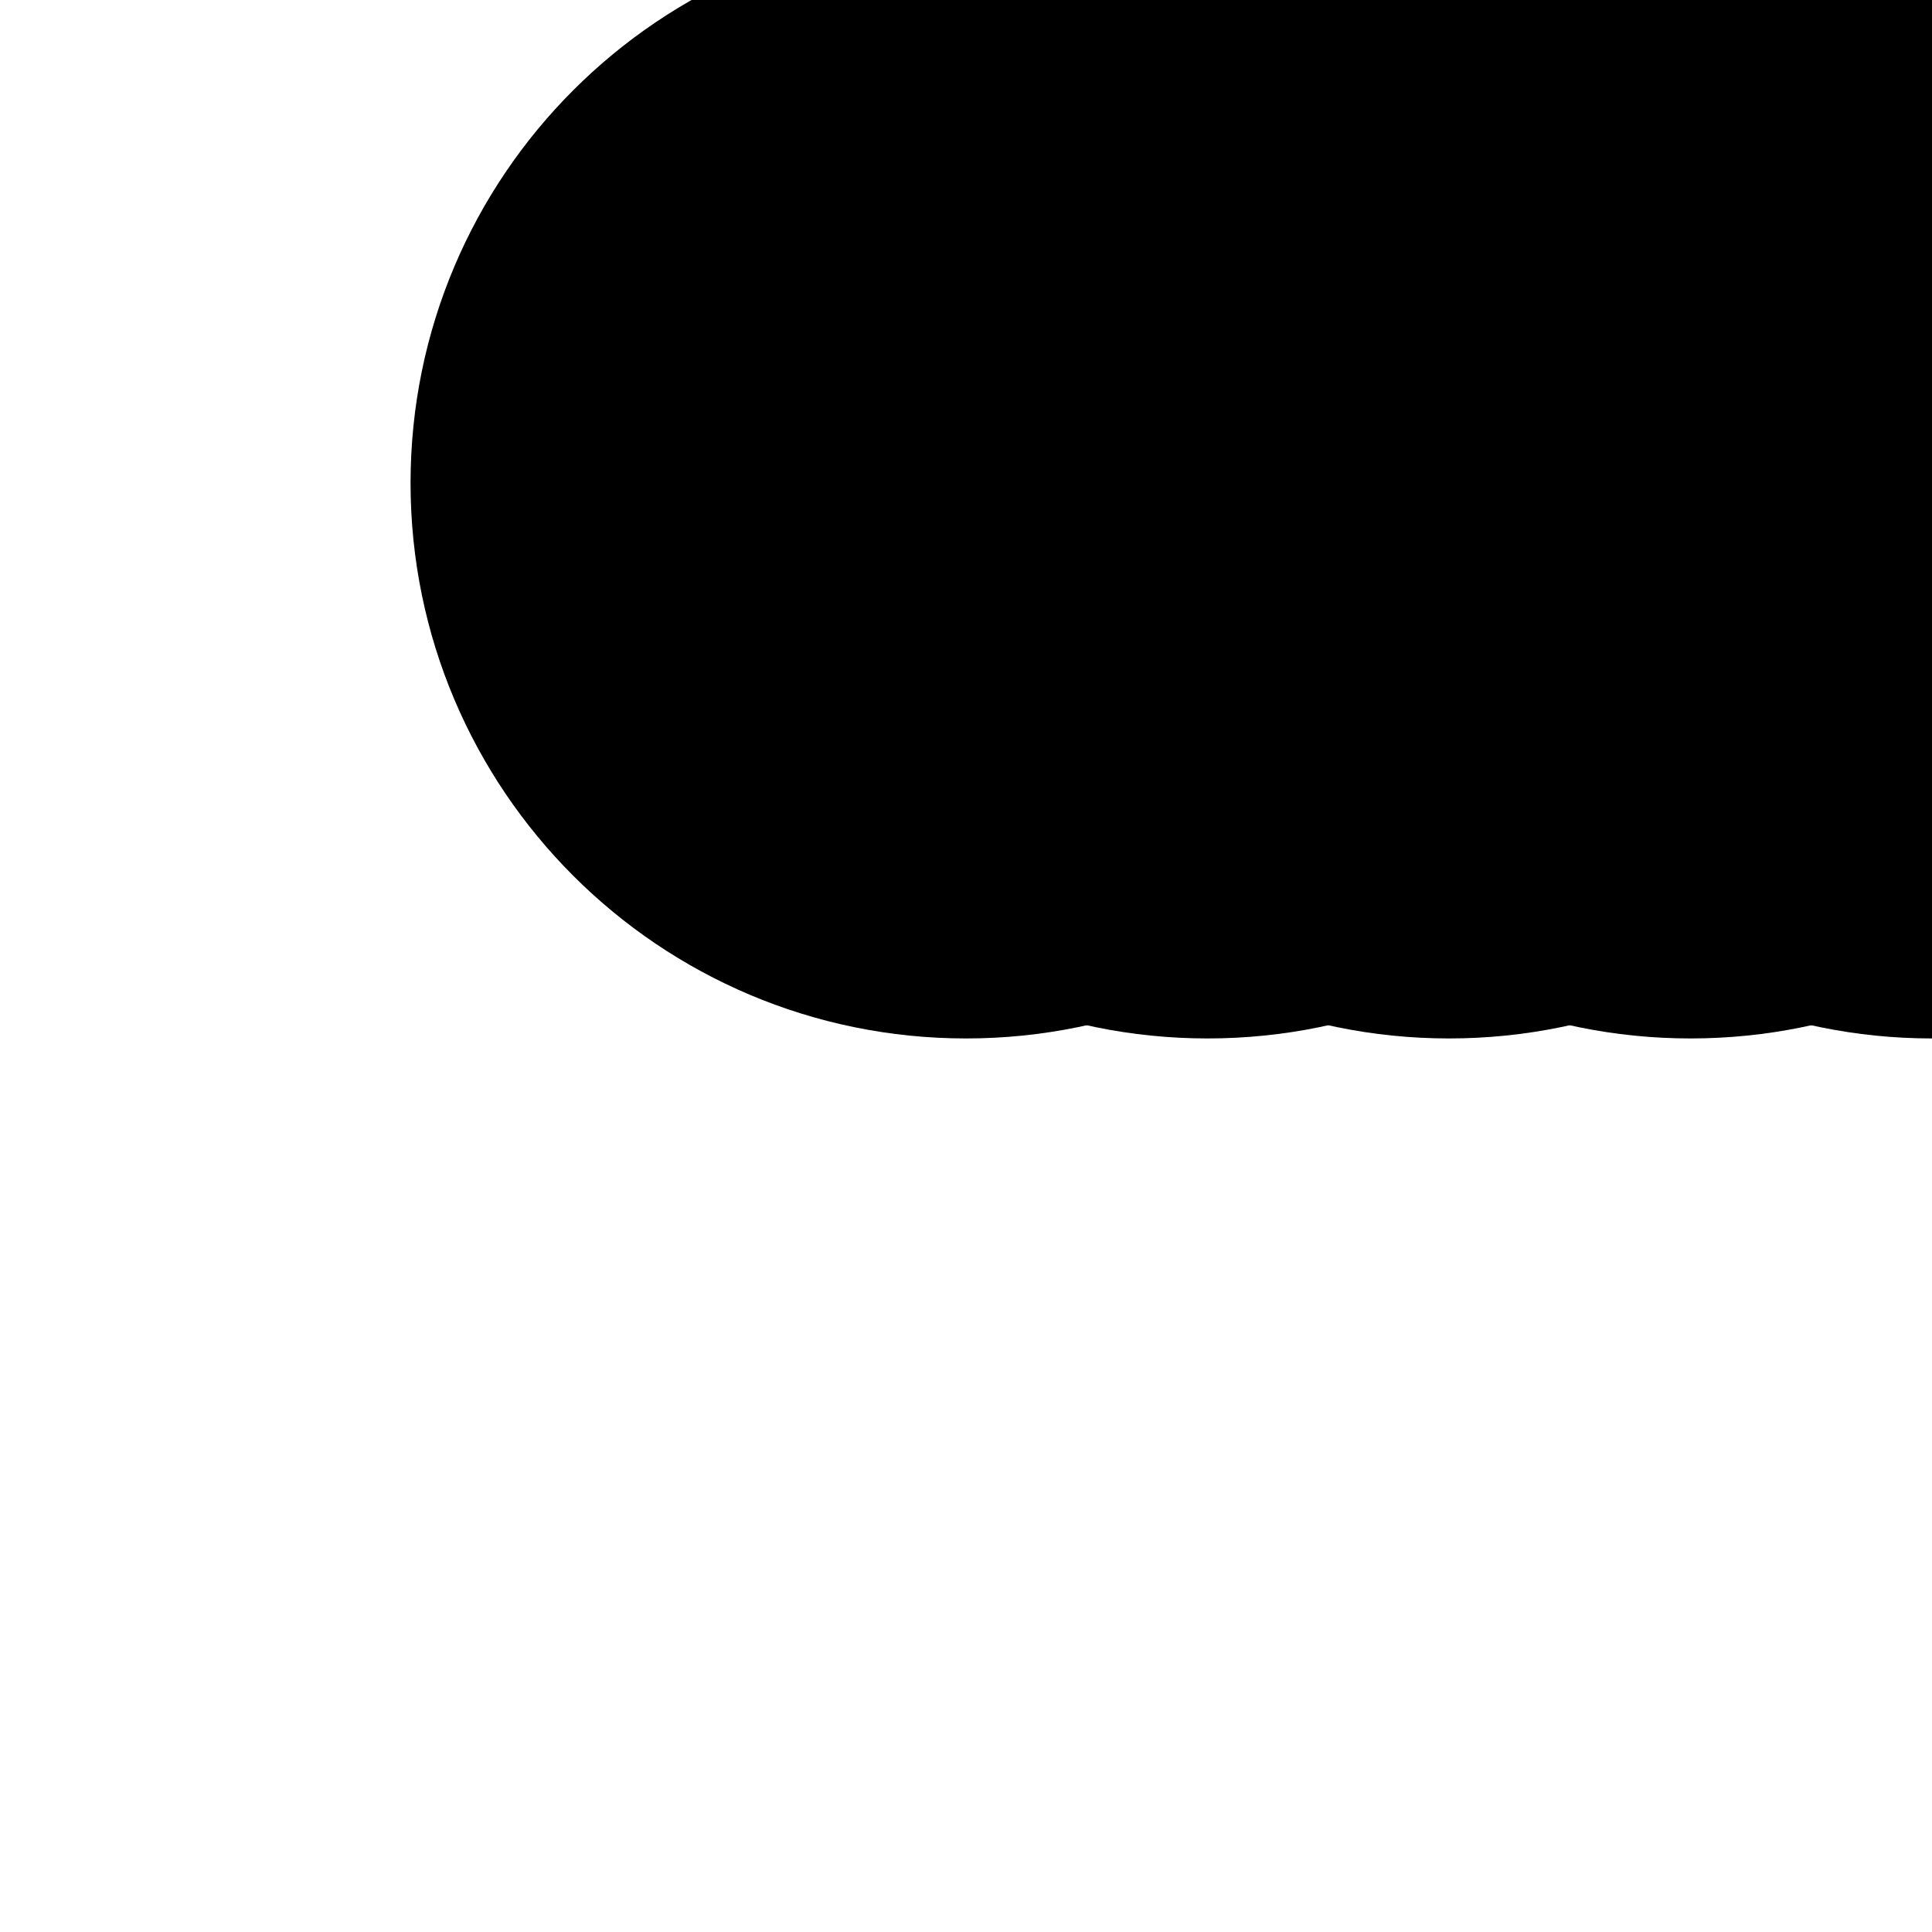
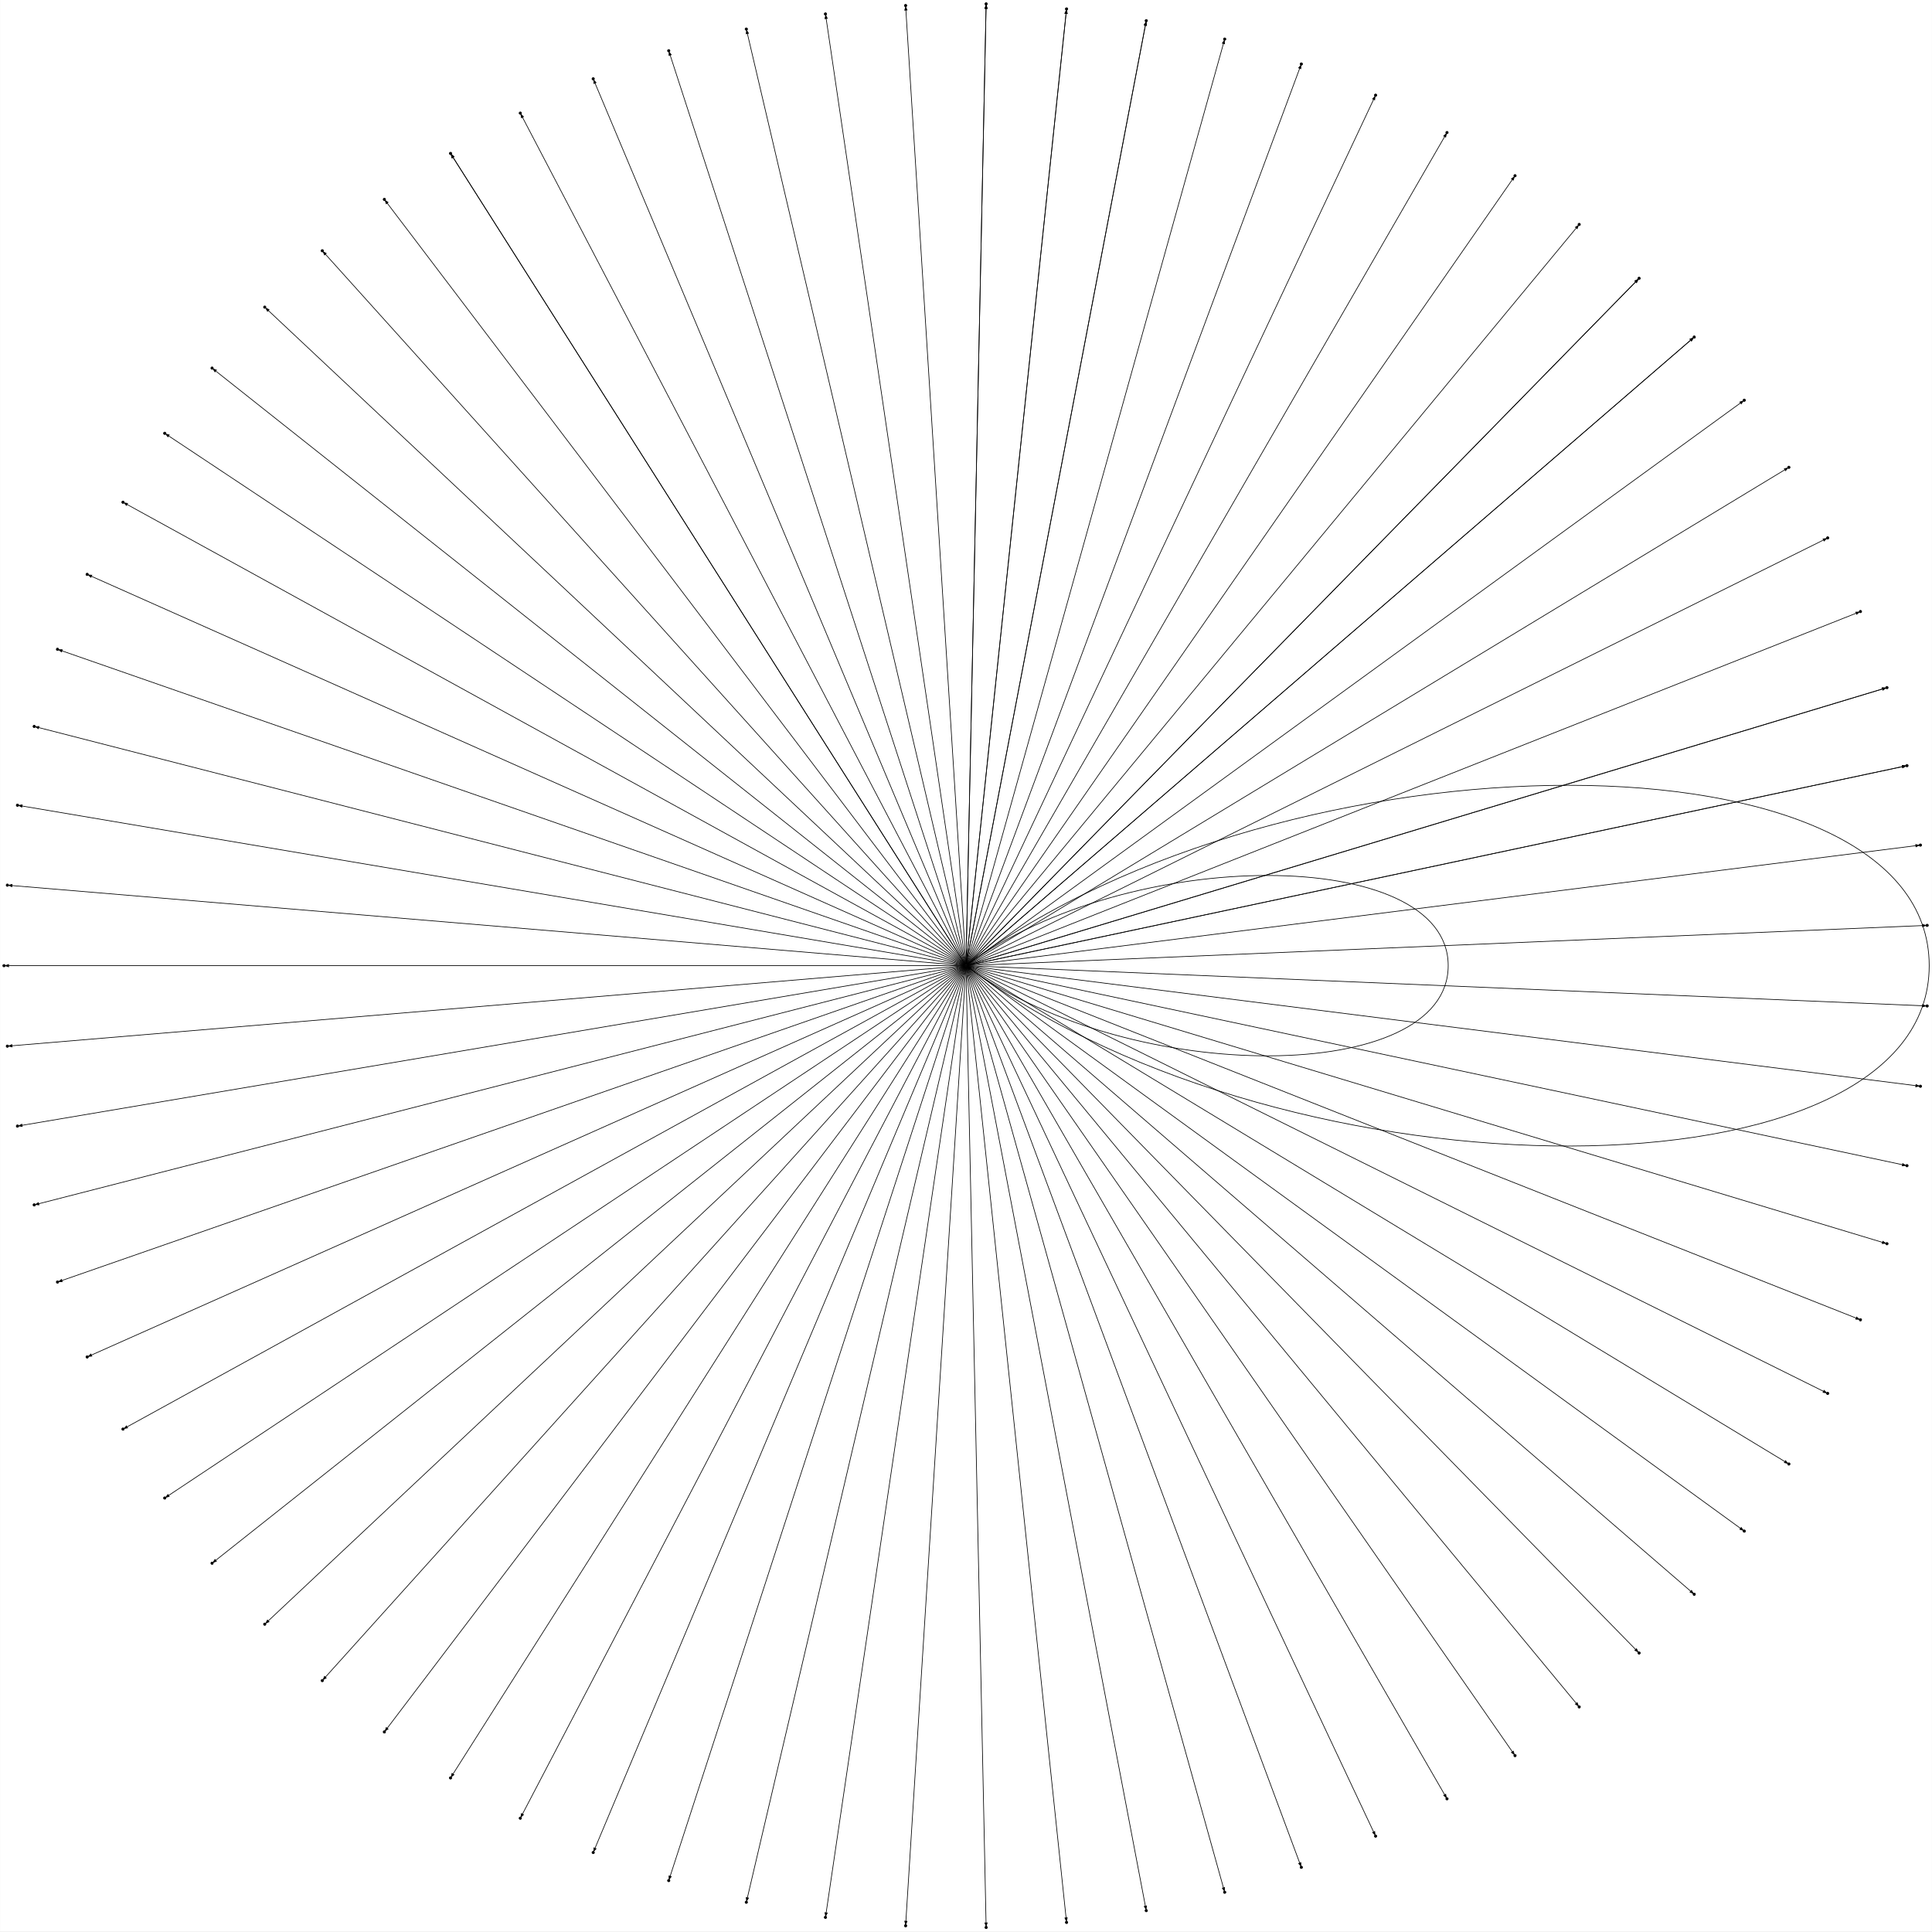
- <svg xmlns="http://www.w3.org/2000/svg" width="8pt" height="8pt" viewBox="0.00 0.00 8.00 8.00">
-   <g id="graph0" class="graph" transform="scale(1 1) rotate(0) translate(4 4)">
-     <polygon fill="white" stroke="none" points="-4,4 -4,-4 4,-4 4,4 -4,4" />
-     <g id="node4549" class="node">
-       <ellipse fill="black" stroke="black" cx="0" cy="-2" rx="1.8" ry="1.8" />
-     </g>
-     <g id="node4757" class="node">
-       <ellipse fill="black" stroke="black" cx="1" cy="-2" rx="1.8" ry="1.8" />
-     </g>
-     <g id="node4758" class="node">
-       <ellipse fill="black" stroke="black" cx="2" cy="-2" rx="1.8" ry="1.8" />
-     </g>
-     <g id="node4759" class="node">
-       <ellipse fill="black" stroke="black" cx="3" cy="-2" rx="1.8" ry="1.8" />
-     </g>
-     <g id="node4760" class="node">
-       <ellipse fill="black" stroke="black" cx="4" cy="-2" rx="1.8" ry="1.8" />
-     </g>
-     <g id="node4761" class="node">
-       <ellipse fill="black" stroke="black" cx="5" cy="-2" rx="1.8" ry="1.8" />
+ <svg xmlns="http://www.w3.org/2000/svg" width="2892pt" height="2891pt" viewBox="0.00 0.00 2891.60 2890.97">
+   <g id="graph0" class="graph" transform="scale(1 1) rotate(0) translate(4 2886.97)">
+     <polygon fill="white" stroke="none" points="-4,4 -4,-2886.97 2887.6,-2886.97 2887.6,4 -4,4" />
+     <g id="node1" class="node">
+       <ellipse fill="black" stroke="black" cx="1441.8" cy="-1441.48" rx="1.8" ry="1.8" />
+     </g>
+     <g id="edge84" class="edge">
+       <path fill="none" stroke="black" d="M1443.57,-1442.8C1684.75,-1621.48 2163.6,-1621.04 2163.6,-1441.48 2163.6,-1262.98 1690.34,-1261.5 1447.83,-1437.05" />
+       <polygon fill="black" stroke="black" points="1446.57,-1435.8 1443.57,-1440.17 1448.63,-1438.63 1446.57,-1435.8" />
+     </g>
+     <g id="edge85" class="edge">
+       <path fill="none" stroke="black" d="M1443.56,-1442.8C1924.75,-1801.48 2883.6,-1801.04 2883.6,-1441.48 2883.6,-1082.98 1930.36,-1081.49 1447.8,-1437.02" />
+       <polygon fill="black" stroke="black" points="1446.54,-1435.78 1443.56,-1440.17 1448.62,-1438.6 1446.54,-1435.78" />
+     </g>
+     <g id="node2" class="node">
+       <ellipse fill="black" stroke="black" cx="2880.54" cy="-1501.79" rx="1.8" ry="1.8" />
+     </g>
+     <g id="edge1" class="edge">
+       <path fill="none" stroke="black" d="M1443.76,-1441.57C1500.5,-1443.94 2768.33,-1497.08 2873.59,-1501.49" />
+       <polygon fill="black" stroke="black" points="2873.59,-1503.25 2878.66,-1501.71 2873.73,-1499.75 2873.59,-1503.25" />
+     </g>
+     <g id="node3" class="node">
+       <ellipse fill="black" stroke="black" cx="2870.45" cy="-1621.96" rx="1.8" ry="1.8" />
+     </g>
+     <g id="edge2" class="edge">
+       <path fill="none" stroke="black" d="M1443.75,-1441.73C1500.09,-1448.85 2759.03,-1607.89 2863.55,-1621.09" />
+       <polygon fill="black" stroke="black" points="2863.4,-1622.84 2868.58,-1621.73 2863.84,-1619.37 2863.4,-1622.84" />
+     </g>
+     <g id="node4" class="node">
+       <ellipse fill="black" stroke="black" cx="2850.33" cy="-1740.88" rx="1.8" ry="1.8" />
+     </g>
+     <g id="edge3" class="edge">
+       <path fill="none" stroke="black" d="M1443.72,-1441.89C1499.26,-1453.7 2740.48,-1717.53 2843.54,-1739.43" />
+       <polygon fill="black" stroke="black" points="2843.24,-1741.16 2848.49,-1740.49 2843.96,-1737.73 2843.24,-1741.16" />
+     </g>
+     <g id="edge42" class="edge">
+       <path fill="none" stroke="black" d="M1443.72,-1441.89C1499.26,-1453.7 2740.48,-1717.53 2843.54,-1739.43" />
+       <polygon fill="black" stroke="black" points="2843.24,-1741.16 2848.49,-1740.49 2843.96,-1737.73 2843.24,-1741.16" />
+     </g>
+     <g id="node5" class="node">
+       <ellipse fill="black" stroke="black" cx="2820.34" cy="-1857.69" rx="1.8" ry="1.8" />
+     </g>
+     <g id="edge4" class="edge">
+       <path fill="none" stroke="black" d="M1443.68,-1442.05C1498.04,-1458.46 2712.83,-1825.23 2813.69,-1855.68" />
+       <polygon fill="black" stroke="black" points="2813.25,-1857.38 2818.54,-1857.15 2814.26,-1854.03 2813.25,-1857.38" />
+     </g>
+     <g id="edge61" class="edge">
+       <path fill="none" stroke="black" d="M1443.68,-1442.05C1498.04,-1458.46 2712.83,-1825.23 2813.69,-1855.68" />
+       <polygon fill="black" stroke="black" points="2813.25,-1857.38 2818.54,-1857.15 2814.26,-1854.03 2813.25,-1857.38" />
+     </g>
+     <g id="node6" class="node">
+       <ellipse fill="black" stroke="black" cx="2780.68" cy="-1971.58" rx="1.8" ry="1.8" />
+     </g>
+     <g id="edge5" class="edge">
+       <path fill="none" stroke="black" d="M1443.63,-1442.21C1496.42,-1463.11 2676.26,-1930.24 2774.22,-1969.03" />
+       <polygon fill="black" stroke="black" points="2773.63,-1970.68 2778.93,-1970.89 2774.92,-1967.42 2773.63,-1970.68" />
+     </g>
+     <g id="node7" class="node">
+       <ellipse fill="black" stroke="black" cx="2731.62" cy="-2081.76" rx="1.8" ry="1.8" />
+     </g>
+     <g id="edge6" class="edge">
+       <path fill="none" stroke="black" d="M1443.56,-1442.36C1494.42,-1467.61 2631.03,-2031.82 2725.4,-2078.67" />
+       <polygon fill="black" stroke="black" points="2724.68,-2080.27 2729.94,-2080.92 2726.24,-2077.13 2724.68,-2080.27" />
+     </g>
+     <g id="node8" class="node">
+       <ellipse fill="black" stroke="black" cx="2673.52" cy="-2187.44" rx="1.8" ry="1.8" />
+     </g>
+     <g id="edge7" class="edge">
+       <path fill="none" stroke="black" d="M1443.48,-1442.5C1492.05,-1471.92 2577.46,-2129.27 2667.58,-2183.84" />
+       <polygon fill="black" stroke="black" points="2666.73,-2185.37 2671.91,-2186.47 2668.54,-2182.38 2666.73,-2185.37" />
+     </g>
+     <g id="node9" class="node">
+       <ellipse fill="black" stroke="black" cx="2606.78" cy="-2287.89" rx="1.8" ry="1.8" />
+     </g>
+     <g id="edge8" class="edge">
+       <path fill="none" stroke="black" d="M1443.39,-1442.64C1489.33,-1476.02 2515.93,-2221.88 2601.16,-2283.81" />
+       <polygon fill="black" stroke="black" points="2600.19,-2285.27 2605.26,-2286.79 2602.25,-2282.43 2600.19,-2285.27" />
+     </g>
+     <g id="node10" class="node">
+       <ellipse fill="black" stroke="black" cx="2531.87" cy="-2382.41" rx="1.8" ry="1.8" />
+     </g>
+     <g id="edge9" class="edge">
+       <path fill="none" stroke="black" d="M1443.29,-1442.77C1486.23,-1479.83 2444.95,-2307.38 2526.37,-2377.66" />
+       <polygon fill="black" stroke="black" points="2525.52,-2379.24 2530.45,-2381.18 2527.81,-2376.59 2525.52,-2379.24" />
+     </g>
+     <g id="edge14" class="edge">
+       <path fill="none" stroke="black" d="M1443.29,-1442.77C1486.23,-1479.83 2444.95,-2307.38 2526.37,-2377.66" />
+       <polygon fill="black" stroke="black" points="2525.52,-2379.24 2530.45,-2381.18 2527.81,-2376.59 2525.52,-2379.24" />
+     </g>
+     <g id="node11" class="node">
+       <ellipse fill="black" stroke="black" cx="2449.32" cy="-2470.32" rx="1.8" ry="1.8" />
+     </g>
+     <g id="edge10" class="edge">
+       <path fill="none" stroke="black" d="M1443.18,-1442.89C1482.86,-1483.42 2368.96,-2388.27 2444.23,-2465.13" />
+       <polygon fill="black" stroke="black" points="2443,-2466.38 2447.75,-2468.73 2445.5,-2463.93 2443,-2466.38" />
+     </g>
+     <g id="edge15" class="edge">
+       <path fill="none" stroke="black" d="M1443.18,-1442.89C1482.86,-1483.42 2368.96,-2388.27 2444.23,-2465.13" />
+       <polygon fill="black" stroke="black" points="2443,-2466.38 2447.75,-2468.73 2445.5,-2463.93 2443,-2466.38" />
+     </g>
+     <g id="node12" class="node">
+       <ellipse fill="black" stroke="black" cx="2359.69" cy="-2551.02" rx="1.8" ry="1.8" />
+     </g>
+     <g id="edge11" class="edge">
+       <path fill="none" stroke="black" d="M1443.05,-1443C1479.21,-1486.71 2286.49,-2462.54 2355.06,-2545.42" />
+       <polygon fill="black" stroke="black" points="2353.96,-2546.84 2358.49,-2549.57 2356.65,-2544.6 2353.96,-2546.84" />
+     </g>
+     <g id="node13" class="node">
+       <ellipse fill="black" stroke="black" cx="2263.63" cy="-2623.94" rx="1.8" ry="1.8" />
+     </g>
+     <g id="edge12" class="edge">
+       <path fill="none" stroke="black" d="M1442.92,-1443.1C1475.33,-1489.73 2199.53,-2531.72 2259.66,-2618.23" />
+       <polygon fill="black" stroke="black" points="2258.26,-2619.29 2262.55,-2622.39 2261.14,-2617.29 2258.26,-2619.29" />
+     </g>
+     <g id="node14" class="node">
+       <ellipse fill="black" stroke="black" cx="2161.8" cy="-2688.56" rx="1.8" ry="1.8" />
+     </g>
+     <g id="edge13" class="edge">
+       <path fill="none" stroke="black" d="M1442.78,-1443.19C1471.17,-1492.36 2105.65,-2591.3 2158.33,-2682.54" />
+       <polygon fill="black" stroke="black" points="2156.84,-2683.48 2160.86,-2686.93 2159.87,-2681.73 2156.84,-2683.48" />
+     </g>
+     <g id="node15" class="node">
+       <ellipse fill="black" stroke="black" cx="2054.92" cy="-2744.44" rx="1.8" ry="1.8" />
+     </g>
+     <g id="edge16" class="edge">
+       <path fill="none" stroke="black" d="M1442.64,-1443.26C1466.81,-1494.64 2007.11,-2642.82 2051.96,-2738.15" />
+       <polygon fill="black" stroke="black" points="2050.41,-2738.95 2054.12,-2742.73 2053.58,-2737.46 2050.41,-2738.95" />
+     </g>
+     <g id="node16" class="node">
+       <ellipse fill="black" stroke="black" cx="1943.74" cy="-2791.17" rx="1.8" ry="1.8" />
+     </g>
+     <g id="edge17" class="edge">
+       <path fill="none" stroke="black" d="M1442.49,-1443.33C1462.28,-1496.55 1904.6,-2685.91 1941.32,-2784.66" />
+       <polygon fill="black" stroke="black" points="1939.7,-2785.33 1943.09,-2789.41 1942.98,-2784.11 1939.7,-2785.33" />
+     </g>
+     <g id="node17" class="node">
+       <ellipse fill="black" stroke="black" cx="1829.04" cy="-2828.44" rx="1.8" ry="1.8" />
+     </g>
+     <g id="edge18" class="edge">
+       <path fill="none" stroke="black" d="M1442.33,-1443.38C1457.6,-1498.07 1798.84,-2720.27 1827.18,-2821.75" />
+       <polygon fill="black" stroke="black" points="1825.51,-2822.28 1828.54,-2826.63 1828.88,-2821.34 1825.51,-2822.28" />
+     </g>
+     <g id="node18" class="node">
+       <ellipse fill="black" stroke="black" cx="1711.63" cy="-2855.98" rx="1.8" ry="1.8" />
+     </g>
+     <g id="edge19" class="edge">
+       <path fill="none" stroke="black" d="M1442.17,-1443.41C1452.81,-1499.19 1690.59,-2745.66 1710.33,-2849.15" />
+       <polygon fill="black" stroke="black" points="1708.62,-2849.55 1711.28,-2854.13 1712.06,-2848.89 1708.62,-2849.55" />
+     </g>
+     <g id="edge57" class="edge">
+       <path fill="none" stroke="black" d="M1442.17,-1443.41C1452.81,-1499.19 1690.59,-2745.66 1710.33,-2849.15" />
+       <polygon fill="black" stroke="black" points="1708.62,-2849.55 1711.28,-2854.13 1712.06,-2848.89 1708.62,-2849.55" />
+     </g>
+     <g id="node19" class="node">
+       <ellipse fill="black" stroke="black" cx="1592.32" cy="-2873.6" rx="1.8" ry="1.8" />
+     </g>
+     <g id="edge20" class="edge">
+       <path fill="none" stroke="black" d="M1442.01,-1443.44C1447.94,-1499.91 1580.58,-2761.91 1591.59,-2866.69" />
+       <polygon fill="black" stroke="black" points="1589.86,-2866.93 1592.12,-2871.72 1593.34,-2866.57 1589.86,-2866.93" />
+     </g>
+     <g id="edge48" class="edge">
+       <path fill="none" stroke="black" d="M1442.01,-1443.44C1447.94,-1499.91 1580.58,-2761.91 1591.59,-2866.69" />
+       <polygon fill="black" stroke="black" points="1589.86,-2866.93 1592.12,-2871.72 1593.34,-2866.57 1589.86,-2866.93" />
+     </g>
+     <g id="node20" class="node">
+       <ellipse fill="black" stroke="black" cx="1471.96" cy="-2881.17" rx="1.8" ry="1.8" />
+     </g>
+     <g id="edge21" class="edge">
+       <path fill="none" stroke="black" d="M1441.84,-1443.45C1443.03,-1500.22 1469.61,-2768.89 1471.81,-2874.22" />
+       <polygon fill="black" stroke="black" points="1470.06,-2874.32 1471.92,-2879.29 1473.56,-2874.25 1470.06,-2874.32" />
+     </g>
+     <g id="edge47" class="edge">
+       <path fill="none" stroke="black" d="M1441.84,-1443.45C1443.03,-1500.22 1469.61,-2768.89 1471.81,-2874.22" />
+       <polygon fill="black" stroke="black" points="1470.06,-2874.32 1471.92,-2879.29 1473.56,-2874.25 1470.06,-2874.32" />
+     </g>
+     <g id="node21" class="node">
+       <ellipse fill="black" stroke="black" cx="1351.38" cy="-2878.64" rx="1.8" ry="1.8" />
+     </g>
+     <g id="edge22" class="edge">
+       <path fill="none" stroke="black" d="M1441.68,-1443.45C1438.11,-1500.12 1358.43,-2766.56 1351.82,-2871.71" />
+       <polygon fill="black" stroke="black" points="1350.07,-2871.66 1351.5,-2876.76 1353.56,-2871.88 1350.07,-2871.66" />
+     </g>
+     <g id="node22" class="node">
+       <ellipse fill="black" stroke="black" cx="1231.44" cy="-2866.04" rx="1.8" ry="1.8" />
+     </g>
+     <g id="edge23" class="edge">
+       <path fill="none" stroke="black" d="M1441.51,-1443.43C1433.22,-1499.6 1247.85,-2754.94 1232.46,-2859.16" />
+       <polygon fill="black" stroke="black" points="1230.71,-2858.97 1231.72,-2864.17 1234.18,-2859.48 1230.71,-2858.97" />
+     </g>
+     <g id="node23" class="node">
+       <ellipse fill="black" stroke="black" cx="1112.97" cy="-2843.44" rx="1.8" ry="1.8" />
+     </g>
+     <g id="edge24" class="edge">
+       <path fill="none" stroke="black" d="M1441.35,-1443.4C1428.38,-1498.68 1138.62,-2734.1 1114.56,-2836.67" />
+       <polygon fill="black" stroke="black" points="1112.84,-2836.34 1113.4,-2841.61 1116.25,-2837.14 1112.84,-2836.34" />
+     </g>
+     <g id="node24" class="node">
+       <ellipse fill="black" stroke="black" cx="996.816" cy="-2811.01" rx="1.8" ry="1.8" />
+     </g>
+     <g id="edge25" class="edge">
+       <path fill="none" stroke="black" d="M1441.19,-1443.35C1423.65,-1497.36 1031.52,-2704.2 998.963,-2804.4" />
+       <polygon fill="black" stroke="black" points="997.278,-2803.92 997.397,-2809.22 1000.61,-2805 997.278,-2803.92" />
+     </g>
+     <g id="node25" class="node">
+       <ellipse fill="black" stroke="black" cx="883.778" cy="-2768.97" rx="1.8" ry="1.8" />
+     </g>
+     <g id="edge26" class="edge">
+       <path fill="none" stroke="black" d="M1441.04,-1443.3C1419.03,-1495.64 927.297,-2665.44 886.47,-2762.56" />
+       <polygon fill="black" stroke="black" points="884.831,-2761.94 884.507,-2767.23 888.058,-2763.3 884.831,-2761.94" />
+     </g>
+     <g id="node26" class="node">
+       <ellipse fill="black" stroke="black" cx="774.654" cy="-2717.62" rx="1.8" ry="1.8" />
+     </g>
+     <g id="edge27" class="edge">
+       <path fill="none" stroke="black" d="M1440.89,-1443.23C1414.58,-1493.55 826.684,-2618.09 777.873,-2711.46" />
+       <polygon fill="black" stroke="black" points="776.292,-2710.71 775.526,-2715.95 779.393,-2712.33 776.292,-2710.71" />
+     </g>
+     <g id="node27" class="node">
+       <ellipse fill="black" stroke="black" cx="670.209" cy="-2657.32" rx="1.8" ry="1.8" />
+     </g>
+     <g id="edge28" class="edge">
+       <path fill="none" stroke="black" d="M1440.75,-1443.14C1410.32,-1491.09 730.385,-2562.5 673.932,-2651.45" />
+       <polygon fill="black" stroke="black" points="672.42,-2650.57 671.218,-2655.73 675.375,-2652.44 672.42,-2650.57" />
+     </g>
+     <g id="edge33" class="edge">
+       <path fill="none" stroke="black" d="M1440.75,-1443.14C1410.32,-1491.09 730.385,-2562.5 673.932,-2651.45" />
+       <polygon fill="black" stroke="black" points="672.42,-2650.57 671.218,-2655.73 675.375,-2652.44 672.42,-2650.57" />
+     </g>
+     <g id="node28" class="node">
+       <ellipse fill="black" stroke="black" cx="571.177" cy="-2588.49" rx="1.8" ry="1.8" />
+     </g>
+     <g id="edge29" class="edge">
+       <path fill="none" stroke="black" d="M1440.61,-1443.05C1406.28,-1488.28 639.076,-2499.03 575.378,-2582.95" />
+       <polygon fill="black" stroke="black" points="573.945,-2581.95 572.315,-2586.99 576.732,-2584.06 573.945,-2581.95" />
+     </g>
+     <g id="node29" class="node">
+       <ellipse fill="black" stroke="black" cx="478.252" cy="-2511.61" rx="1.8" ry="1.8" />
+     </g>
+     <g id="edge30" class="edge">
+       <path fill="none" stroke="black" d="M1440.48,-1442.94C1402.53,-1485.1 555.09,-2426.28 483.114,-2506.21" />
+       <polygon fill="black" stroke="black" points="481.557,-2505.33 479.512,-2510.21 484.158,-2507.67 481.557,-2505.33" />
+     </g>
+     <g id="node30" class="node">
+       <ellipse fill="black" stroke="black" cx="392.085" cy="-2427.23" rx="1.8" ry="1.8" />
+     </g>
+     <g id="edge31" class="edge">
+       <path fill="none" stroke="black" d="M1440.37,-1442.83C1399.02,-1481.66 475.802,-2348.62 397.383,-2422.26" />
+       <polygon fill="black" stroke="black" points="396.163,-2421 393.716,-2425.7 398.559,-2423.55 396.163,-2421" />
+     </g>
+     <g id="node31" class="node">
+       <ellipse fill="black" stroke="black" cx="313.281" cy="-2335.94" rx="1.8" ry="1.8" />
+     </g>
+     <g id="edge32" class="edge">
+       <path fill="none" stroke="black" d="M1440.26,-1442.71C1395.8,-1477.94 403.275,-2264.61 318.976,-2331.42" />
+       <polygon fill="black" stroke="black" points="317.588,-2330.29 314.757,-2334.77 319.762,-2333.03 317.588,-2330.29" />
+     </g>
+     <g id="node32" class="node">
+       <ellipse fill="black" stroke="black" cx="242.393" cy="-2238.37" rx="1.8" ry="1.8" />
+     </g>
+     <g id="edge34" class="edge">
+       <path fill="none" stroke="black" d="M1440.16,-1442.57C1392.87,-1474 335.933,-2176.22 248.181,-2234.52" />
+       <polygon fill="black" stroke="black" points="247.158,-2233.1 243.961,-2237.33 249.094,-2236.02 247.158,-2233.1" />
+     </g>
+     <g id="node33" class="node">
+       <ellipse fill="black" stroke="black" cx="179.918" cy="-2135.21" rx="1.8" ry="1.8" />
+     </g>
+     <g id="edge35" class="edge">
+       <path fill="none" stroke="black" d="M1440.08,-1442.43C1390.32,-1469.79 278.331,-2081.11 186.007,-2131.86" />
+       <polygon fill="black" stroke="black" points="185.106,-2130.36 181.568,-2134.3 186.793,-2133.43 185.106,-2130.36" />
+     </g>
+     <g id="node34" class="node">
+       <ellipse fill="black" stroke="black" cx="126.295" cy="-2027.18" rx="1.8" ry="1.8" />
+     </g>
+     <g id="edge36" class="edge">
+       <path fill="none" stroke="black" d="M1440,-1442.28C1388.13,-1465.38 228.889,-1981.51 132.642,-2024.36" />
+       <polygon fill="black" stroke="black" points="131.87,-2022.79 128.014,-2026.42 133.294,-2025.98 131.87,-2022.79" />
+     </g>
+     <g id="node35" class="node">
+       <ellipse fill="black" stroke="black" cx="81.898" cy="-1915.05" rx="1.8" ry="1.8" />
+     </g>
+     <g id="edge37" class="edge">
+       <path fill="none" stroke="black" d="M1439.94,-1442.13C1386.32,-1460.8 187.955,-1878.12 88.46,-1912.77" />
+       <polygon fill="black" stroke="black" points="87.822,-1911.14 83.676,-1914.43 88.973,-1914.44 87.822,-1911.14" />
+     </g>
+     <g id="node36" class="node">
+       <ellipse fill="black" stroke="black" cx="47.04" cy="-1799.6" rx="1.8" ry="1.8" />
+     </g>
+     <g id="edge38" class="edge">
+       <path fill="none" stroke="black" d="M1439.9,-1441.97C1384.9,-1456.09 155.816,-1771.67 53.77,-1797.87" />
+       <polygon fill="black" stroke="black" points="53.271,-1796.19 48.864,-1799.13 54.142,-1799.58 53.271,-1796.19" />
+     </g>
+     <g id="node37" class="node">
+       <ellipse fill="black" stroke="black" cx="21.966" cy="-1681.63" rx="1.8" ry="1.8" />
+     </g>
+     <g id="edge39" class="edge">
+       <path fill="none" stroke="black" d="M1439.86,-1441.81C1383.87,-1451.28 132.697,-1662.9 28.816,-1680.47" />
+       <polygon fill="black" stroke="black" points="28.46,-1678.76 23.822,-1681.32 29.044,-1682.21 28.46,-1678.76" />
+     </g>
+     <g id="node38" class="node">
+       <ellipse fill="black" stroke="black" cx="6.85" cy="-1561.98" rx="1.8" ry="1.8" />
+     </g>
+     <g id="edge40" class="edge">
+       <path fill="none" stroke="black" d="M1439.84,-1441.65C1383.26,-1446.4 118.76,-1552.58 13.774,-1561.4" />
+       <polygon fill="black" stroke="black" points="13.562,-1559.66 8.726,-1561.82 13.855,-1563.15 13.562,-1559.66" />
+     </g>
+     <g id="node39" class="node">
+       <ellipse fill="black" stroke="black" cx="1.8" cy="-1441.48" rx="1.8" ry="1.8" />
+     </g>
+     <g id="edge41" class="edge">
+       <path fill="none" stroke="black" d="M1439.83,-1441.48C1383.05,-1441.48 114.104,-1441.48 8.748,-1441.48" />
+       <polygon fill="black" stroke="black" points="8.683,-1439.73 3.683,-1441.48 8.682,-1443.23 8.683,-1439.73" />
+     </g>
+     <g id="node40" class="node">
+       <ellipse fill="black" stroke="black" cx="6.85" cy="-1320.99" rx="1.8" ry="1.8" />
+     </g>
+     <g id="edge43" class="edge">
+       <path fill="none" stroke="black" d="M1439.84,-1441.32C1383.26,-1436.57 118.76,-1330.39 13.774,-1321.57" />
+       <polygon fill="black" stroke="black" points="13.855,-1319.82 8.726,-1321.15 13.562,-1323.31 13.855,-1319.82" />
+     </g>
+     <g id="node41" class="node">
+       <ellipse fill="black" stroke="black" cx="21.966" cy="-1201.34" rx="1.8" ry="1.8" />
+     </g>
+     <g id="edge44" class="edge">
+       <path fill="none" stroke="black" d="M1439.86,-1441.16C1383.87,-1431.69 132.697,-1220.07 28.816,-1202.5" />
+       <polygon fill="black" stroke="black" points="29.044,-1200.76 23.822,-1201.65 28.46,-1204.21 29.044,-1200.76" />
+     </g>
+     <g id="node42" class="node">
+       <ellipse fill="black" stroke="black" cx="47.04" cy="-1083.37" rx="1.8" ry="1.8" />
+     </g>
+     <g id="edge45" class="edge">
+       <path fill="none" stroke="black" d="M1439.9,-1441C1384.9,-1426.87 155.816,-1111.3 53.77,-1085.1" />
+       <polygon fill="black" stroke="black" points="54.142,-1083.39 48.864,-1083.84 53.271,-1086.78 54.142,-1083.39" />
+     </g>
+     <g id="node43" class="node">
+       <ellipse fill="black" stroke="black" cx="81.898" cy="-967.916" rx="1.8" ry="1.8" />
+     </g>
+     <g id="edge46" class="edge">
+       <path fill="none" stroke="black" d="M1439.94,-1440.84C1386.32,-1422.16 187.955,-1004.85 88.46,-970.201" />
+       <polygon fill="black" stroke="black" points="88.973,-968.527 83.676,-968.535 87.822,-971.832 88.973,-968.527" />
+     </g>
+     <g id="node44" class="node">
+       <ellipse fill="black" stroke="black" cx="126.295" cy="-855.783" rx="1.8" ry="1.8" />
+     </g>
+     <g id="edge49" class="edge">
+       <path fill="none" stroke="black" d="M1440,-1440.68C1388.13,-1417.59 228.889,-901.461 132.642,-858.609" />
+       <polygon fill="black" stroke="black" points="133.294,-856.984 128.014,-856.549 131.87,-860.182 133.294,-856.984" />
+     </g>
+     <g id="node45" class="node">
+       <ellipse fill="black" stroke="black" cx="179.918" cy="-747.759" rx="1.8" ry="1.8" />
+     </g>
+     <g id="edge50" class="edge">
+       <path fill="none" stroke="black" d="M1440.08,-1440.54C1390.32,-1413.18 278.331,-801.862 186.007,-751.106" />
+       <polygon fill="black" stroke="black" points="186.793,-749.541 181.568,-748.666 185.106,-752.608 186.793,-749.541" />
+     </g>
+     <g id="node46" class="node">
+       <ellipse fill="black" stroke="black" cx="242.393" cy="-644.6" rx="1.8" ry="1.8" />
+     </g>
+     <g id="edge51" class="edge">
+       <path fill="none" stroke="black" d="M1440.16,-1440.4C1392.87,-1408.97 335.933,-706.748 248.181,-648.445" />
+       <polygon fill="black" stroke="black" points="249.094,-646.951 243.961,-645.642 247.158,-649.867 249.094,-646.951" />
+     </g>
+     <g id="node47" class="node">
+       <ellipse fill="black" stroke="black" cx="313.281" cy="-547.031" rx="1.8" ry="1.8" />
+     </g>
+     <g id="edge52" class="edge">
+       <path fill="none" stroke="black" d="M1440.26,-1440.26C1395.8,-1405.03 403.275,-618.359 318.976,-551.545" />
+       <polygon fill="black" stroke="black" points="319.762,-549.935 314.757,-548.201 317.588,-552.678 319.762,-549.935" />
+     </g>
+     <g id="node48" class="node">
+       <ellipse fill="black" stroke="black" cx="392.085" cy="-455.736" rx="1.8" ry="1.8" />
+     </g>
+     <g id="edge53" class="edge">
+       <path fill="none" stroke="black" d="M1440.37,-1440.14C1399.02,-1401.31 475.802,-534.352 397.383,-460.712" />
+       <polygon fill="black" stroke="black" points="398.559,-459.415 393.716,-457.268 396.163,-461.966 398.559,-459.415" />
+     </g>
+     <g id="node49" class="node">
+       <ellipse fill="black" stroke="black" cx="478.252" cy="-371.356" rx="1.8" ry="1.8" />
+     </g>
+     <g id="edge54" class="edge">
+       <path fill="none" stroke="black" d="M1440.48,-1440.02C1402.53,-1397.87 555.09,-456.693 483.114,-376.756" />
+       <polygon fill="black" stroke="black" points="484.158,-375.299 479.512,-372.755 481.557,-377.641 484.158,-375.299" />
+     </g>
+     <g id="node50" class="node">
+       <ellipse fill="black" stroke="black" cx="571.177" cy="-294.481" rx="1.8" ry="1.8" />
+     </g>
+     <g id="edge55" class="edge">
+       <path fill="none" stroke="black" d="M1440.61,-1439.92C1406.28,-1394.69 639.076,-383.934 575.378,-300.015" />
+       <polygon fill="black" stroke="black" points="576.732,-298.905 572.315,-295.981 573.945,-301.021 576.732,-298.905" />
+     </g>
+     <g id="node51" class="node">
+       <ellipse fill="black" stroke="black" cx="670.209" cy="-225.652" rx="1.8" ry="1.8" />
+     </g>
+     <g id="edge56" class="edge">
+       <path fill="none" stroke="black" d="M1440.75,-1439.82C1410.32,-1391.88 730.385,-320.473 673.932,-231.518" />
+       <polygon fill="black" stroke="black" points="675.375,-230.525 671.218,-227.241 672.42,-232.401 675.375,-230.525" />
+     </g>
+     <g id="node52" class="node">
+       <ellipse fill="black" stroke="black" cx="774.654" cy="-165.351" rx="1.8" ry="1.8" />
+     </g>
+     <g id="edge58" class="edge">
+       <path fill="none" stroke="black" d="M1440.89,-1439.74C1414.58,-1389.42 826.684,-264.875 777.873,-171.508" />
+       <polygon fill="black" stroke="black" points="779.393,-170.64 775.526,-167.019 776.292,-172.261 779.393,-170.64" />
+     </g>
+     <g id="node53" class="node">
+       <ellipse fill="black" stroke="black" cx="883.778" cy="-114.001" rx="1.8" ry="1.8" />
+     </g>
+     <g id="edge59" class="edge">
+       <path fill="none" stroke="black" d="M1441.04,-1439.67C1419.03,-1387.33 927.297,-217.53 886.47,-120.406" />
+       <polygon fill="black" stroke="black" points="888.058,-119.668 884.507,-115.737 884.831,-121.024 888.058,-119.668" />
+     </g>
+     <g id="node54" class="node">
+       <ellipse fill="black" stroke="black" cx="996.816" cy="-71.963" rx="1.8" ry="1.8" />
+     </g>
+     <g id="edge60" class="edge">
+       <path fill="none" stroke="black" d="M1441.19,-1439.61C1423.65,-1385.61 1031.52,-178.77 998.963,-78.571" />
+       <polygon fill="black" stroke="black" points="1000.61,-77.968 997.397,-73.753 997.278,-79.049 1000.61,-77.968" />
+     </g>
+     <g id="node55" class="node">
+       <ellipse fill="black" stroke="black" cx="1112.97" cy="-39.531" rx="1.8" ry="1.8" />
+     </g>
+     <g id="edge62" class="edge">
+       <path fill="none" stroke="black" d="M1441.35,-1439.57C1428.38,-1384.29 1138.62,-148.867 1114.56,-46.295" />
+       <polygon fill="black" stroke="black" points="1116.25,-45.832 1113.4,-41.363 1112.84,-46.631 1116.25,-45.832" />
+     </g>
+     <g id="node56" class="node">
+       <ellipse fill="black" stroke="black" cx="1231.44" cy="-16.932" rx="1.8" ry="1.8" />
+     </g>
+     <g id="edge63" class="edge">
+       <path fill="none" stroke="black" d="M1441.51,-1439.54C1433.22,-1383.37 1247.85,-128.031 1232.46,-23.805" />
+       <polygon fill="black" stroke="black" points="1234.18,-23.485 1231.72,-18.794 1230.71,-23.996 1234.18,-23.485" />
+     </g>
+     <g id="node57" class="node">
+       <ellipse fill="black" stroke="black" cx="1351.38" cy="-4.326" rx="1.8" ry="1.8" />
+     </g>
+     <g id="edge64" class="edge">
+       <path fill="none" stroke="black" d="M1441.68,-1439.52C1438.11,-1382.85 1358.43,-116.408 1351.82,-11.26" />
+       <polygon fill="black" stroke="black" points="1353.56,-11.085 1351.5,-6.204 1350.07,-11.305 1353.56,-11.085" />
+     </g>
+     <g id="node58" class="node">
+       <ellipse fill="black" stroke="black" cx="1471.96" cy="-1.8" rx="1.8" ry="1.8" />
+     </g>
+     <g id="edge65" class="edge">
+       <path fill="none" stroke="black" d="M1441.84,-1439.52C1443.03,-1382.75 1469.61,-114.079 1471.81,-8.746" />
+       <polygon fill="black" stroke="black" points="1473.56,-8.718 1471.92,-3.682 1470.06,-8.644 1473.56,-8.718" />
+     </g>
+     <g id="node59" class="node">
+       <ellipse fill="black" stroke="black" cx="1592.32" cy="-9.373" rx="1.8" ry="1.8" />
+     </g>
+     <g id="edge66" class="edge">
+       <path fill="none" stroke="black" d="M1442.01,-1439.53C1447.94,-1383.06 1580.58,-121.061 1591.59,-16.283" />
+       <polygon fill="black" stroke="black" points="1593.34,-16.4 1592.12,-11.245 1589.86,-16.035 1593.34,-16.4" />
+     </g>
+     <g id="node60" class="node">
+       <ellipse fill="black" stroke="black" cx="1711.63" cy="-26.991" rx="1.8" ry="1.8" />
+     </g>
+     <g id="edge67" class="edge">
+       <path fill="none" stroke="black" d="M1442.17,-1439.55C1452.81,-1383.78 1690.59,-137.305 1710.33,-33.816" />
+       <polygon fill="black" stroke="black" points="1712.06,-34.079 1711.28,-28.84 1708.62,-33.423 1712.06,-34.079" />
+     </g>
+     <g id="node61" class="node">
+       <ellipse fill="black" stroke="black" cx="1829.04" cy="-54.53" rx="1.8" ry="1.8" />
+     </g>
+     <g id="edge68" class="edge">
+       <path fill="none" stroke="black" d="M1442.33,-1439.59C1457.6,-1384.9 1798.84,-162.697 1827.18,-61.222" />
+       <polygon fill="black" stroke="black" points="1828.88,-61.63 1828.54,-56.343 1825.51,-60.688 1828.88,-61.63" />
+     </g>
+     <g id="node62" class="node">
+       <ellipse fill="black" stroke="black" cx="1943.74" cy="-91.798" rx="1.8" ry="1.8" />
+     </g>
+     <g id="edge69" class="edge">
+       <path fill="none" stroke="black" d="M1442.49,-1439.64C1462.28,-1386.42 1904.6,-197.058 1941.32,-98.31" />
+       <polygon fill="black" stroke="black" points="1942.98,-98.859 1943.09,-93.563 1939.7,-97.639 1942.98,-98.859" />
+     </g>
+     <g id="node63" class="node">
+       <ellipse fill="black" stroke="black" cx="2054.92" cy="-138.533" rx="1.8" ry="1.8" />
+     </g>
+     <g id="edge70" class="edge">
+       <path fill="none" stroke="black" d="M1442.64,-1439.71C1466.81,-1388.33 2007.11,-240.149 2051.96,-144.82" />
+       <polygon fill="black" stroke="black" points="2053.58,-145.506 2054.12,-140.237 2050.41,-144.016 2053.58,-145.506" />
+     </g>
+     <g id="node64" class="node">
+       <ellipse fill="black" stroke="black" cx="2161.8" cy="-194.408" rx="1.8" ry="1.8" />
+     </g>
+     <g id="edge71" class="edge">
+       <path fill="none" stroke="black" d="M1442.78,-1439.78C1471.17,-1390.61 2105.65,-291.665 2158.33,-200.425" />
+       <polygon fill="black" stroke="black" points="2159.87,-201.243 2160.86,-196.038 2156.84,-199.493 2159.87,-201.243" />
+     </g>
+     <g id="node65" class="node">
+       <ellipse fill="black" stroke="black" cx="2263.63" cy="-259.029" rx="1.8" ry="1.8" />
+     </g>
+     <g id="edge72" class="edge">
+       <path fill="none" stroke="black" d="M1442.92,-1439.87C1475.33,-1393.24 2199.53,-351.247 2259.66,-264.735" />
+       <polygon fill="black" stroke="black" points="2261.14,-265.68 2262.55,-260.575 2258.26,-263.682 2261.14,-265.68" />
+     </g>
+     <g id="node66" class="node">
+       <ellipse fill="black" stroke="black" cx="2359.69" cy="-331.945" rx="1.8" ry="1.8" />
+     </g>
+     <g id="edge73" class="edge">
+       <path fill="none" stroke="black" d="M1443.05,-1439.97C1479.21,-1396.26 2286.49,-420.425 2355.06,-337.544" />
+       <polygon fill="black" stroke="black" points="2356.65,-338.364 2358.49,-333.396 2353.96,-336.133 2356.65,-338.364" />
+     </g>
+     <g id="node67" class="node">
+       <ellipse fill="black" stroke="black" cx="2449.32" cy="-412.644" rx="1.8" ry="1.8" />
+     </g>
+     <g id="edge74" class="edge">
+       <path fill="none" stroke="black" d="M1443.18,-1440.08C1482.86,-1399.55 2368.96,-494.696 2444.23,-417.836" />
+       <polygon fill="black" stroke="black" points="2445.5,-419.039 2447.75,-414.242 2443,-416.59 2445.5,-419.039" />
+     </g>
+     <g id="node68" class="node">
+       <ellipse fill="black" stroke="black" cx="2531.87" cy="-500.559" rx="1.8" ry="1.8" />
+     </g>
+     <g id="edge75" class="edge">
+       <path fill="none" stroke="black" d="M1443.29,-1440.2C1486.23,-1403.13 2444.95,-575.593 2526.37,-505.307" />
+       <polygon fill="black" stroke="black" points="2527.81,-506.38 2530.45,-501.789 2525.52,-503.731 2527.81,-506.38" />
+     </g>
+     <g id="node69" class="node">
+       <ellipse fill="black" stroke="black" cx="2606.78" cy="-595.073" rx="1.8" ry="1.8" />
+     </g>
+     <g id="edge76" class="edge">
+       <path fill="none" stroke="black" d="M1443.39,-1440.33C1489.33,-1406.95 2515.93,-661.084 2601.16,-599.157" />
+       <polygon fill="black" stroke="black" points="2602.25,-600.535 2605.26,-596.18 2600.19,-597.703 2602.25,-600.535" />
+     </g>
+     <g id="node70" class="node">
+       <ellipse fill="black" stroke="black" cx="2673.52" cy="-695.525" rx="1.8" ry="1.8" />
+     </g>
+     <g id="edge77" class="edge">
+       <path fill="none" stroke="black" d="M1443.48,-1440.47C1492.05,-1411.05 2577.46,-753.702 2667.58,-699.125" />
+       <polygon fill="black" stroke="black" points="2668.54,-700.588 2671.91,-696.5 2666.73,-697.594 2668.54,-700.588" />
+     </g>
+     <g id="node71" class="node">
+       <ellipse fill="black" stroke="black" cx="2731.62" cy="-801.21" rx="1.8" ry="1.8" />
+     </g>
+     <g id="edge78" class="edge">
+       <path fill="none" stroke="black" d="M1443.56,-1440.61C1494.42,-1415.36 2631.03,-851.144 2725.4,-804.299" />
+       <polygon fill="black" stroke="black" points="2726.24,-805.837 2729.94,-802.047 2724.68,-802.702 2726.24,-805.837" />
+     </g>
+     <g id="node72" class="node">
+       <ellipse fill="black" stroke="black" cx="2780.68" cy="-911.385" rx="1.8" ry="1.8" />
+     </g>
+     <g id="edge79" class="edge">
+       <path fill="none" stroke="black" d="M1443.63,-1440.76C1496.42,-1419.86 2676.26,-952.727 2774.22,-913.943" />
+       <polygon fill="black" stroke="black" points="2774.92,-915.546 2778.93,-912.078 2773.63,-912.291 2774.92,-915.546" />
+     </g>
+     <g id="node73" class="node">
+       <ellipse fill="black" stroke="black" cx="2820.34" cy="-1025.28" rx="1.8" ry="1.8" />
+     </g>
+     <g id="edge80" class="edge">
+       <path fill="none" stroke="black" d="M1443.68,-1440.92C1498.04,-1424.5 2712.83,-1057.74 2813.69,-1027.29" />
+       <polygon fill="black" stroke="black" points="2814.26,-1028.94 2818.54,-1025.82 2813.25,-1025.59 2814.26,-1028.94" />
+     </g>
+     <g id="node74" class="node">
+       <ellipse fill="black" stroke="black" cx="2850.33" cy="-1142.09" rx="1.8" ry="1.8" />
+     </g>
+     <g id="edge81" class="edge">
+       <path fill="none" stroke="black" d="M1443.72,-1441.08C1499.26,-1429.27 2740.48,-1165.44 2843.54,-1143.54" />
+       <polygon fill="black" stroke="black" points="2843.96,-1145.23 2848.49,-1142.48 2843.24,-1141.81 2843.96,-1145.23" />
+     </g>
+     <g id="node75" class="node">
+       <ellipse fill="black" stroke="black" cx="2870.45" cy="-1261" rx="1.8" ry="1.8" />
+     </g>
+     <g id="edge82" class="edge">
+       <path fill="none" stroke="black" d="M1443.75,-1441.24C1500.09,-1434.12 2759.03,-1275.08 2863.55,-1261.88" />
+       <polygon fill="black" stroke="black" points="2863.84,-1263.6 2868.58,-1261.24 2863.4,-1260.13 2863.84,-1263.6" />
+     </g>
+     <g id="node76" class="node">
+       <ellipse fill="black" stroke="black" cx="2880.54" cy="-1381.18" rx="1.8" ry="1.8" />
+     </g>
+     <g id="edge83" class="edge">
+       <path fill="none" stroke="black" d="M1443.76,-1441.4C1500.5,-1439.02 2768.33,-1385.89 2873.59,-1381.47" />
+       <polygon fill="black" stroke="black" points="2873.73,-1383.22 2878.66,-1381.26 2873.59,-1379.72 2873.73,-1383.22" />
    </g>
  </g>
</svg>
